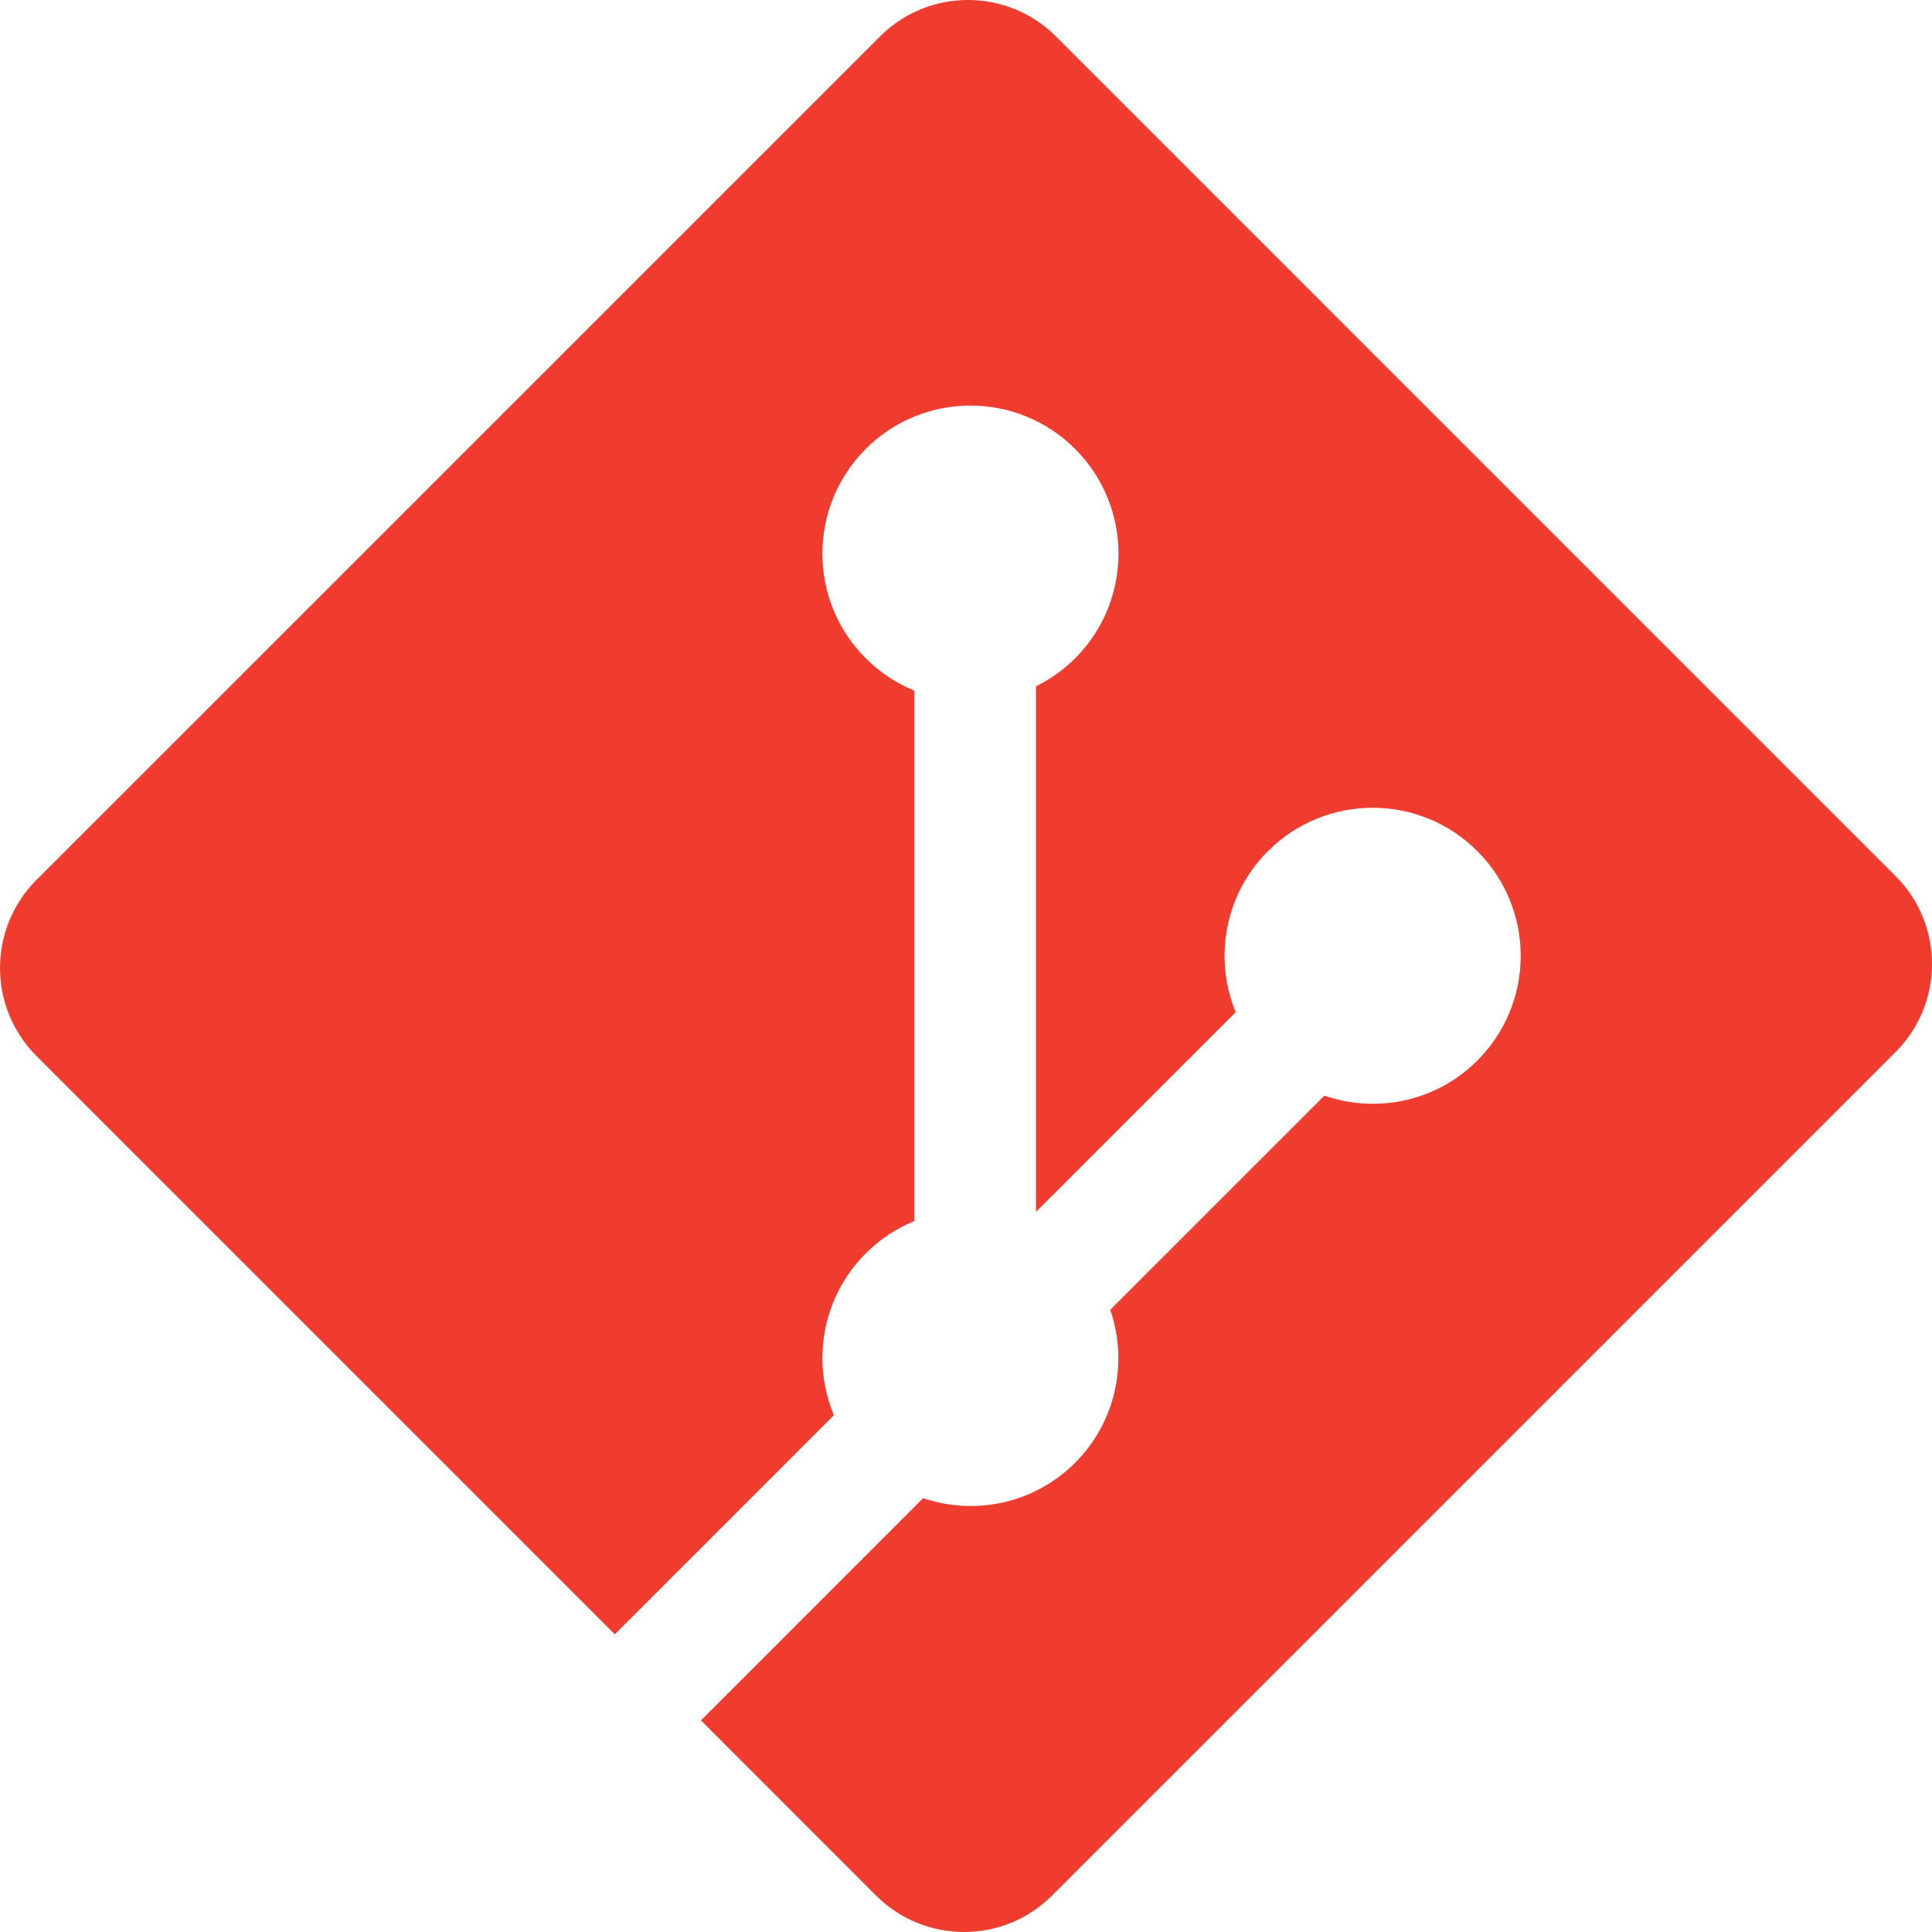
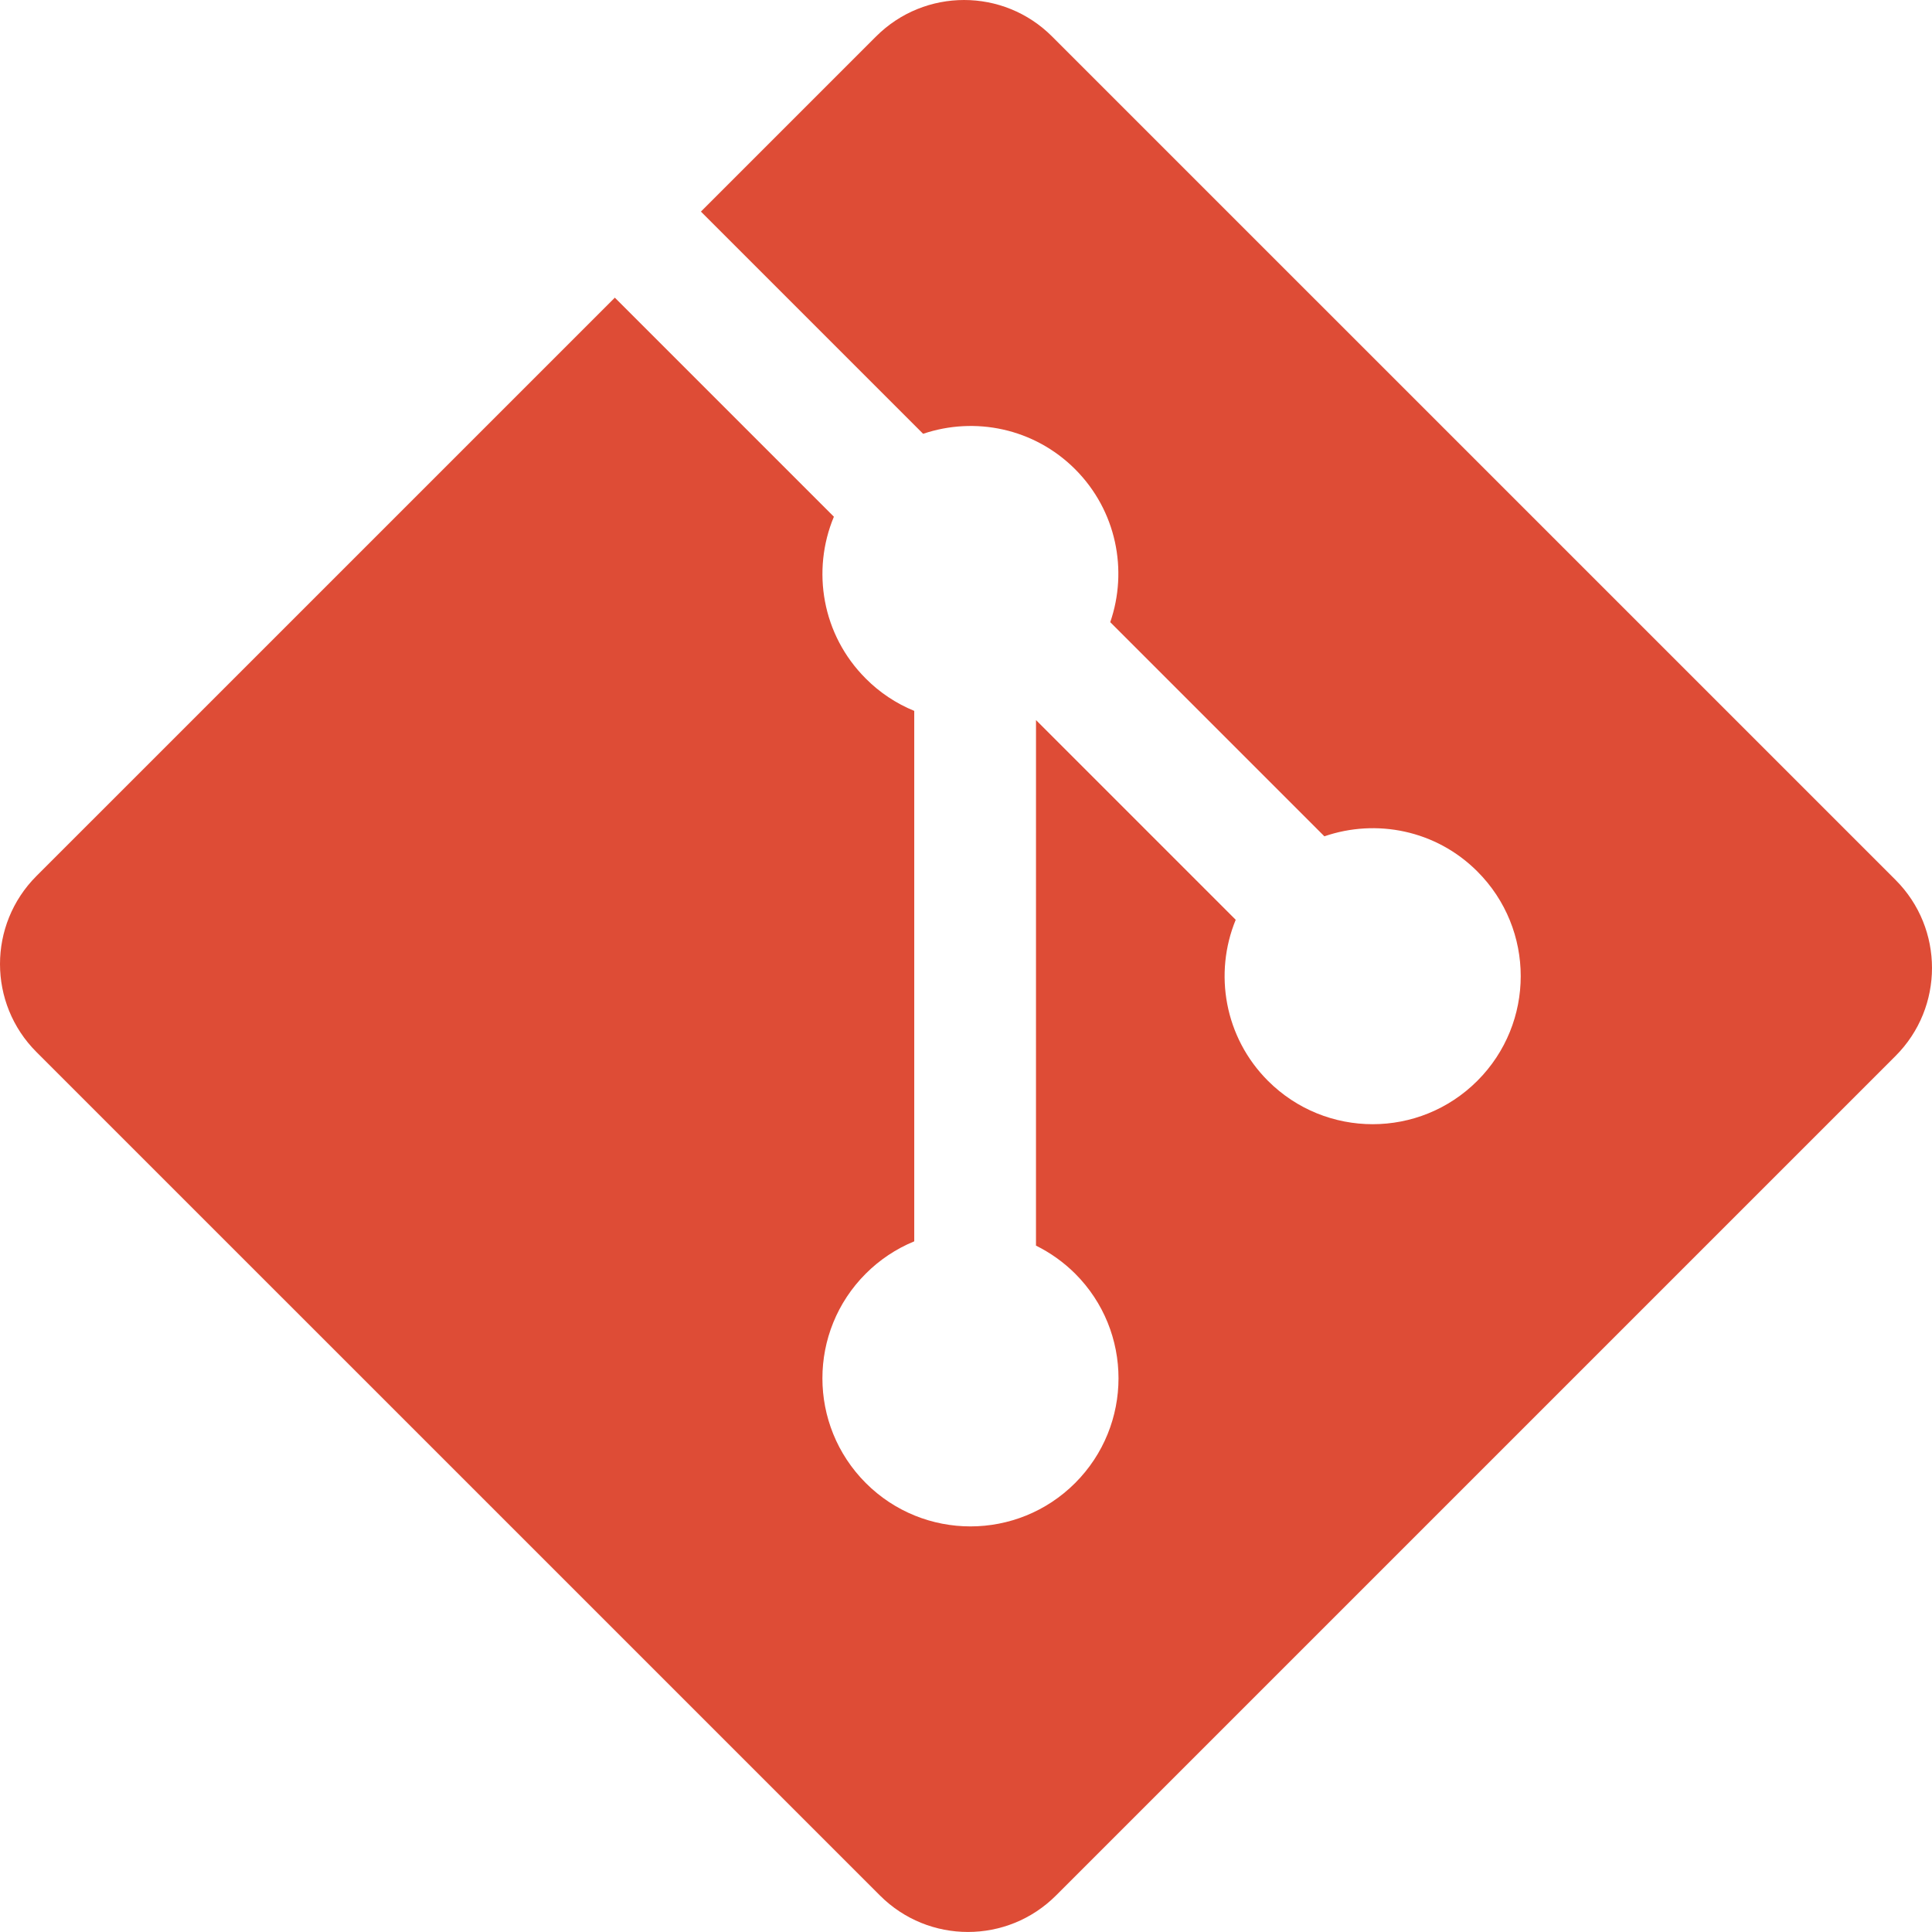
- <svg xmlns="http://www.w3.org/2000/svg" version="1.1" width="512" height="512">
-   <path d="M 502.341,278.804 278.798,502.342 c -12.868,12.877 -33.748,12.877 -46.633,0 l -46.415,-46.424 58.88,-58.884 c 13.686,4.621 29.379,1.519 40.284,-9.387 10.97,-10.975 14.043,-26.803 9.305,-40.537 l 56.754,-56.748 c 13.734,4.734 29.568,1.674 40.538,-9.312 15.323,-15.319 15.323,-40.152 0,-55.484 -15.334,-15.332 -40.162,-15.332 -55.503,0 -11.525,11.536 -14.376,28.472 -8.532,42.672 l -52.934,52.93 0,-139.285 c 3.733,-1.85 7.259,-4.314 10.371,-7.418 15.323,-15.322 15.323,-40.152 0,-55.497 -15.323,-15.317 -40.168,-15.317 -55.48,0 -15.323,15.345 -15.323,40.175 0,55.497 3.787,3.783 8.173,6.645 12.852,8.56 l 0,140.573 c -4.679,1.916 -9.054,4.754 -12.852,8.563 -11.605,11.602 -14.398,28.638 -8.445,42.892 L 162.94,433.113 9.656,279.839 c -12.874,-12.888 -12.874,-33.768 0,-46.645 L 233.21,9.656 c 12.87,-12.875 33.743,-12.875 46.633,0 l 222.498,222.503 c 12.879,12.879 12.879,33.77 0,46.645" style="fill:#f03c2e;stroke:none" />
+ <svg xmlns="http://www.w3.org/2000/svg" width="2500" height="2500" viewBox="0 0 256 256" preserveAspectRatio="xMinYMin meet">
+   <path d="M251.172 116.594L139.4 4.828c-6.433-6.437-16.873-6.437-23.314 0l-23.21 23.21 29.443 29.443c6.842-2.312 14.688-.761 20.142 4.693 5.48 5.489 7.02 13.402 4.652 20.266l28.375 28.376c6.865-2.365 14.786-.835 20.269 4.657 7.663 7.66 7.663 20.075 0 27.74-7.665 7.666-20.08 7.666-27.749 0-5.764-5.77-7.188-14.235-4.27-21.336l-26.462-26.462-.003 69.637a19.82 19.82 0 0 1 5.188 3.71c7.663 7.66 7.663 20.076 0 27.747-7.665 7.662-20.086 7.662-27.74 0-7.663-7.671-7.663-20.086 0-27.746a19.654 19.654 0 0 1 6.421-4.281V94.196a19.378 19.378 0 0 1-6.421-4.281c-5.806-5.798-7.202-14.317-4.227-21.446L81.47 39.442l-76.64 76.635c-6.44 6.443-6.44 16.884 0 23.322l111.774 111.768c6.435 6.438 16.873 6.438 23.316 0l111.251-111.249c6.438-6.44 6.438-16.887 0-23.324" fill="#DE4C36" />
</svg>
